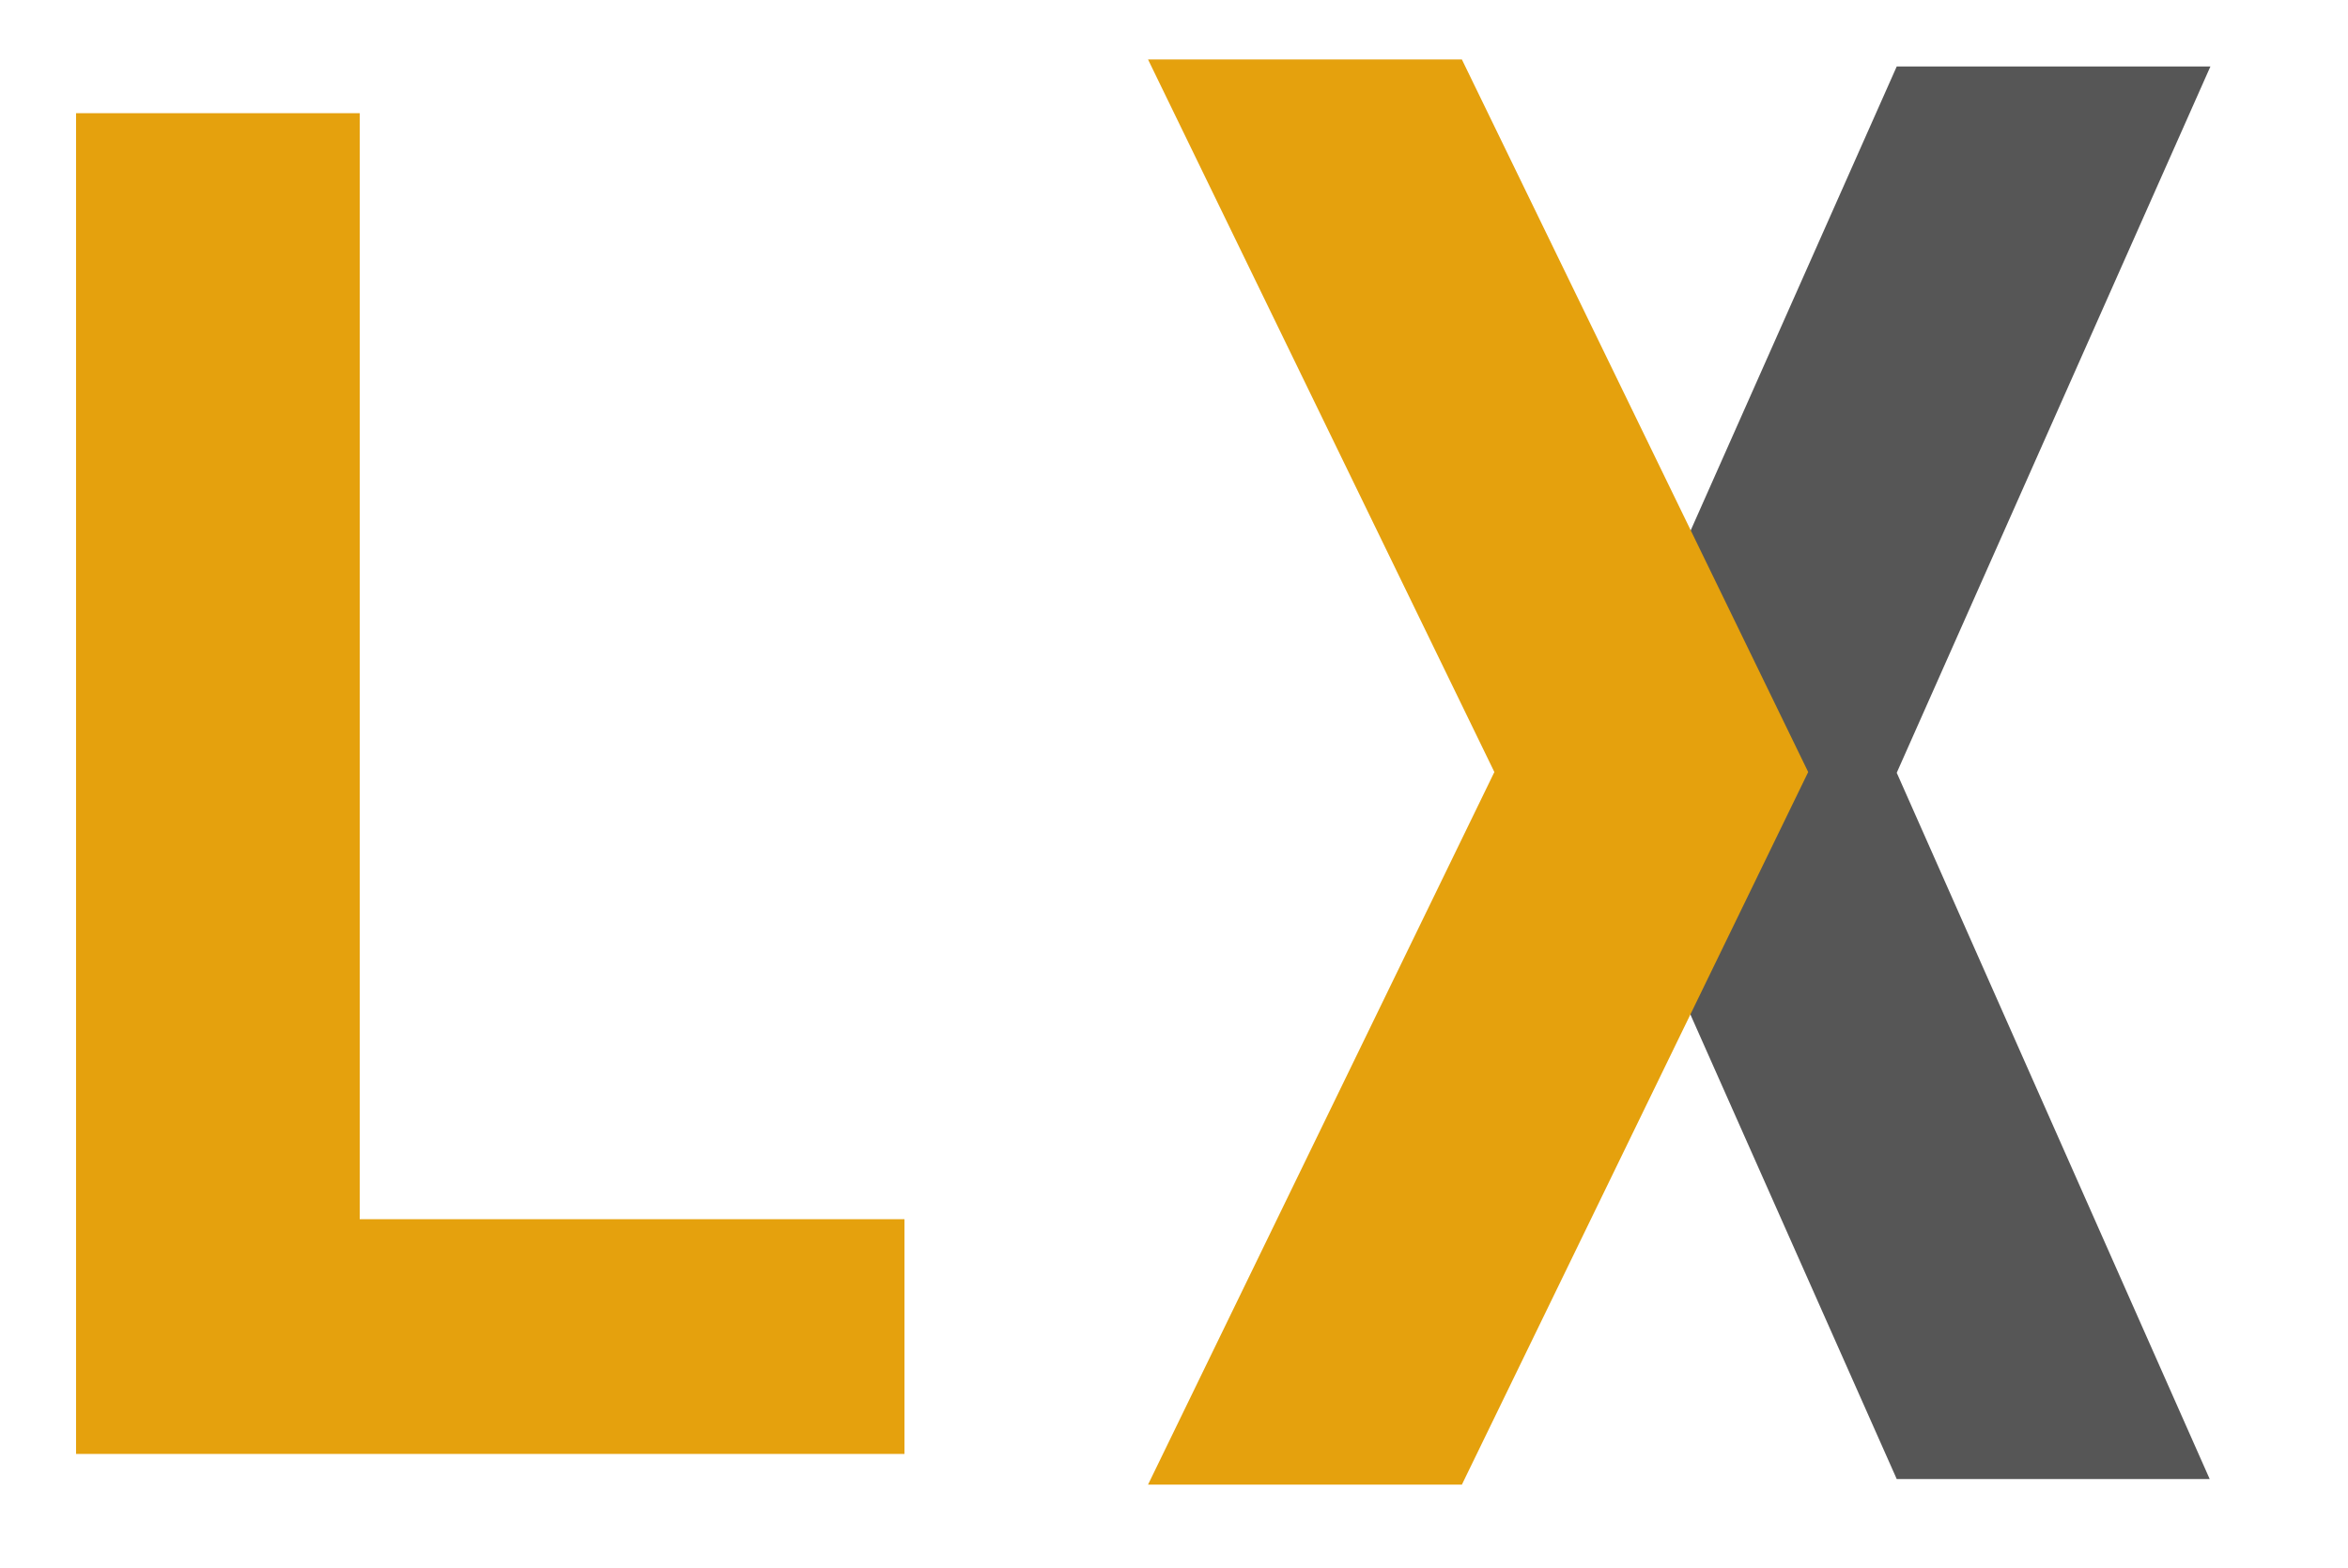
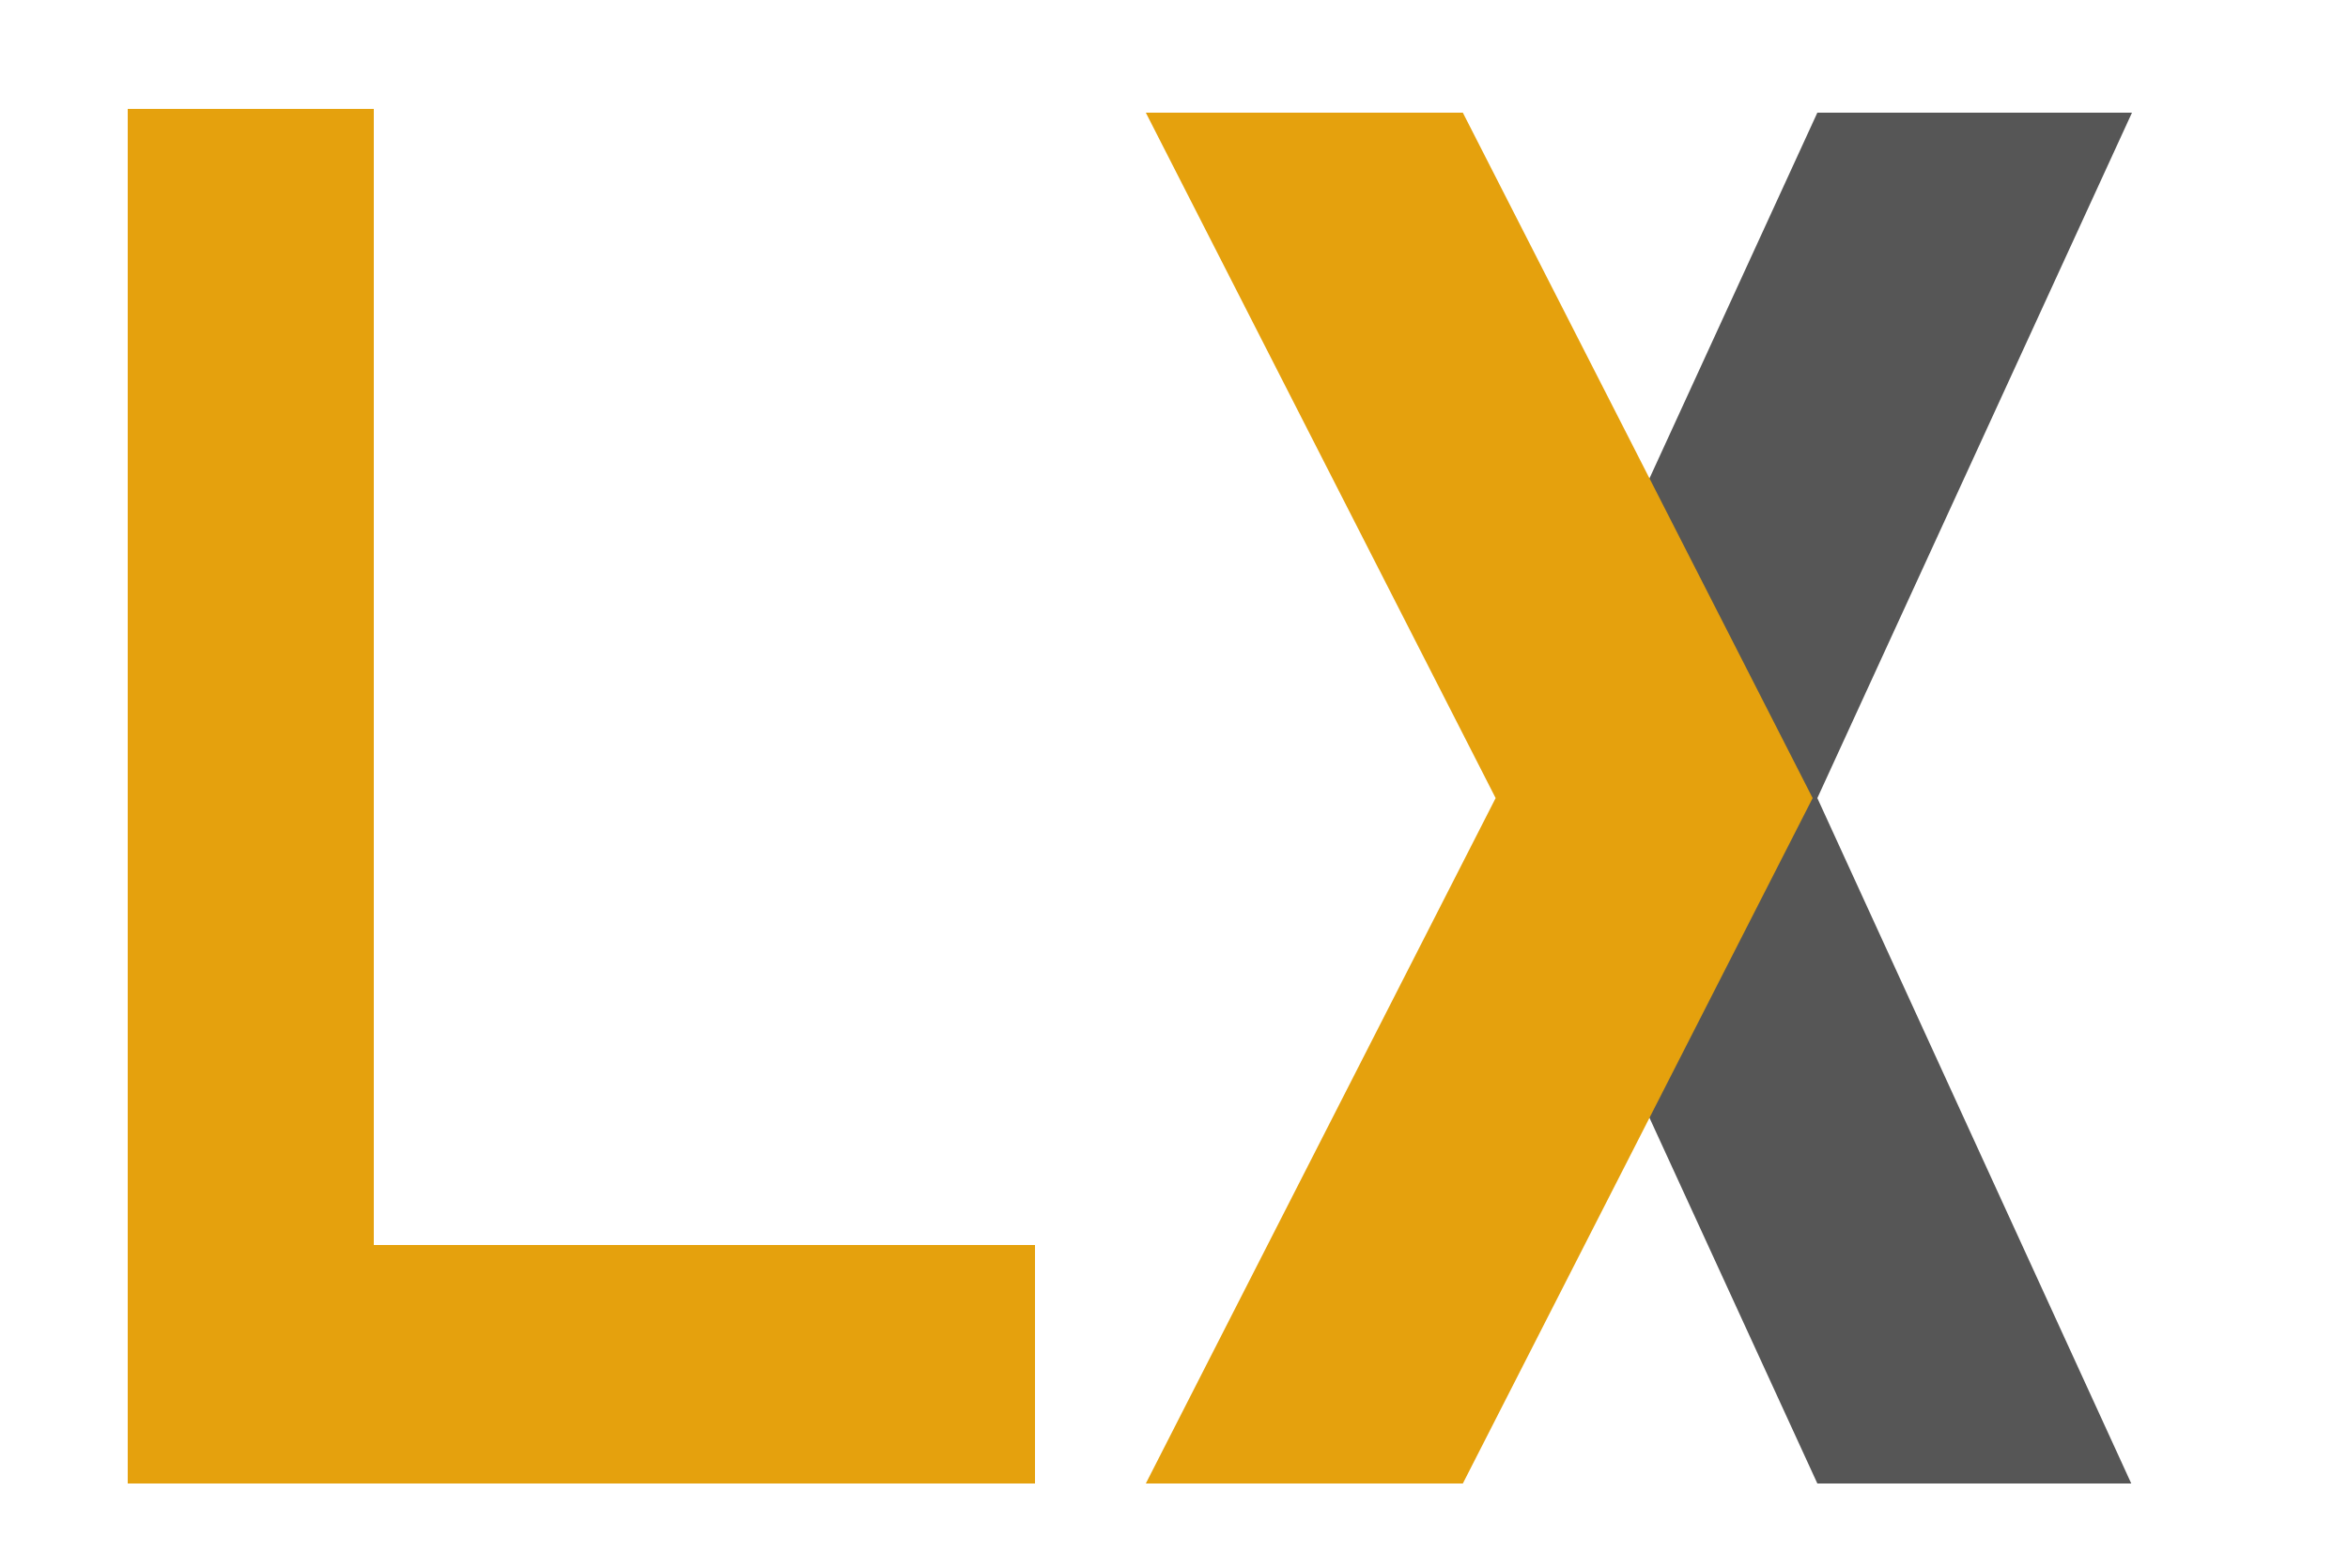
- <svg xmlns="http://www.w3.org/2000/svg" width="250" height="167" xml:space="preserve" version="1.0">
-   <g>
-     <polygon stroke="null" stroke-width="0" fill="#565656" points="235.351,7.079 201.952,7.079 168.553,82.303 201.952,157.527 235.274,157.527 201.952,82.303 " id="svg_6" />
-     <polygon stroke="null" id="svg_7" fill="#e5a10d" points="122.237,6.336 155.653,6.336 192.525,82.226 155.653,158.117 122.237,158.117 159.11,82.226 " class="st0" />
-     <text stroke-width="0" font-weight="bold" xml:space="preserve" text-anchor="start" font-family="'Reem Kufi'" font-size="200" id="svg_11" y="154.851" x="-9.904" fill="#e5a10d">L</text>
-   </g>
+ <svg xmlns="http://www.w3.org/2000/svg" width="250" height="167" viewBox="0 0 250 167" fill="none">
+   <path d="M227 12H193.5L160 85L193.5 158H226.923L193.5 85L227 12Z" fill="#565656" />
+   <path d="M122 12H155.754L193 85L155.754 158H122L159.246 85L122 12Z" fill="#E5A10D" />
+   <path d="M13.6 11.6H39.8V132.6H110.2V158H13.6V11.6Z" fill="#E5A10D" />
</svg>
